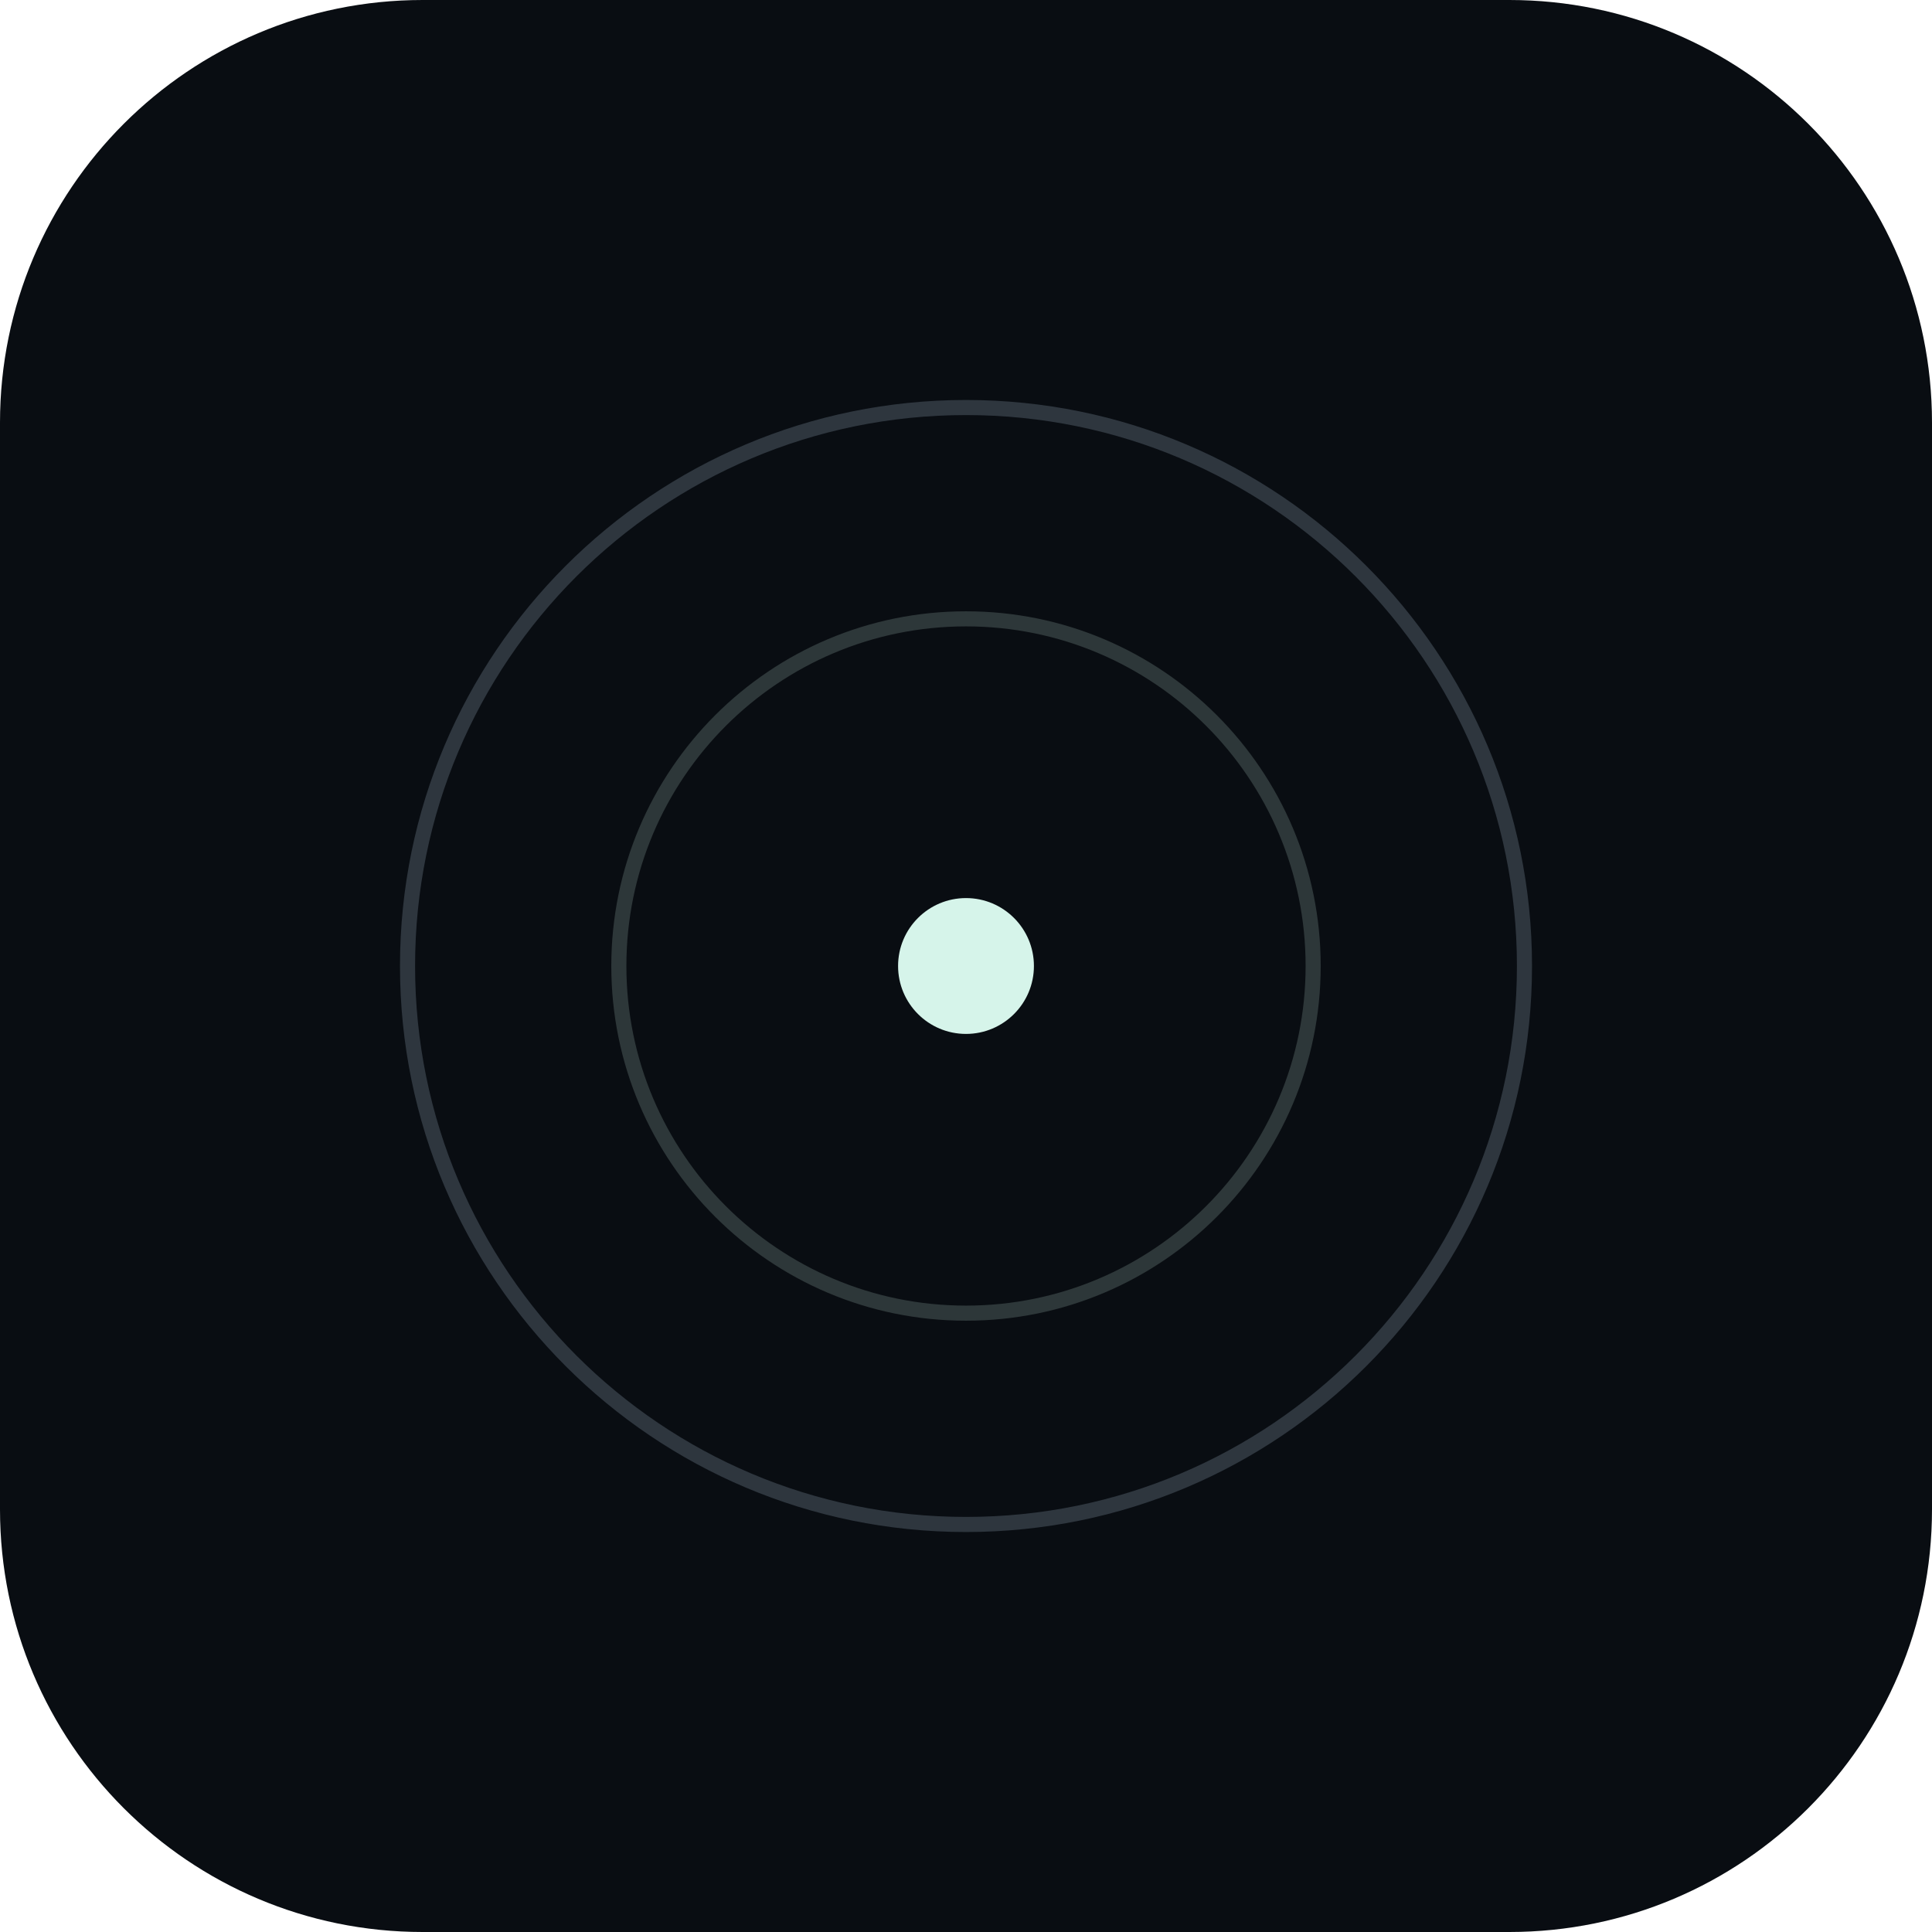
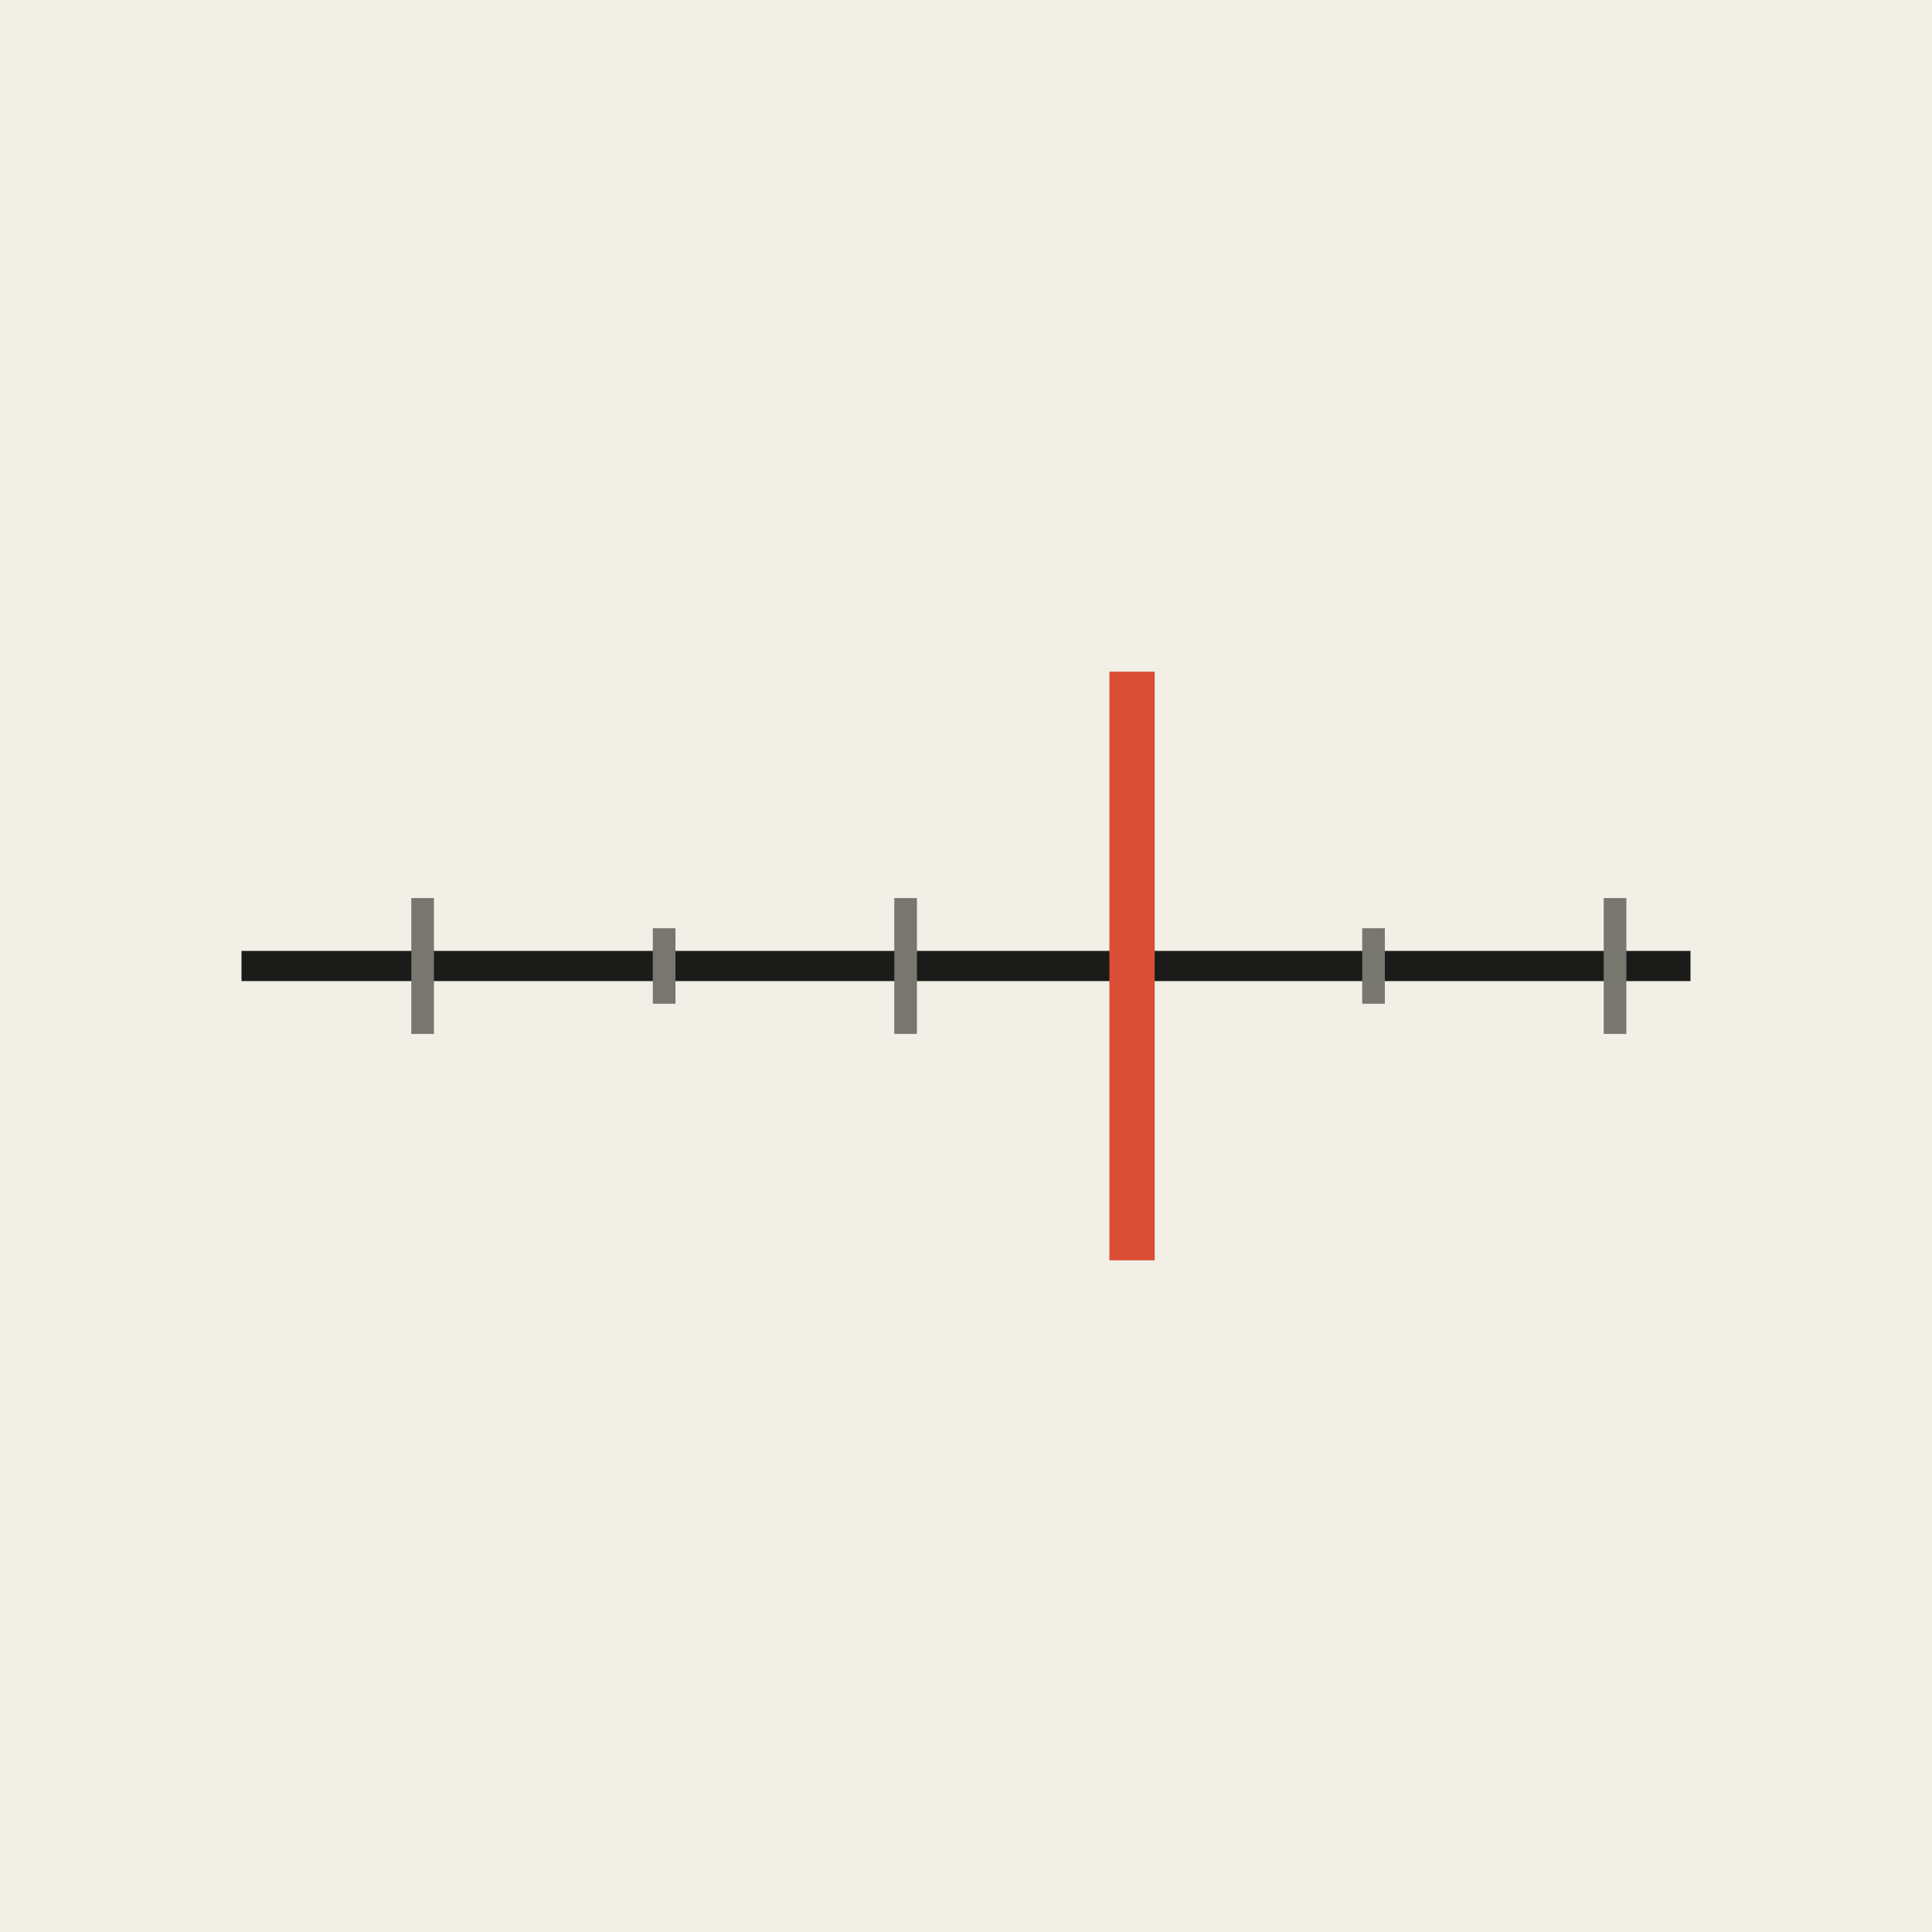
<svg xmlns="http://www.w3.org/2000/svg" viewBox="0 0 512 512">
-   <rect width="512" height="512" rx="112" fill="#090d12" />
-   <circle cx="256" cy="256" r="148" fill="none" stroke="#9db2c5" stroke-opacity=".25" stroke-width="4" />
-   <circle cx="256" cy="256" r="92" fill="none" stroke="#d6f4ea" stroke-opacity=".18" stroke-width="4" />
-   <circle cx="256" cy="256" r="18" fill="#d6f4ea" />
+   <rect width="512" height="512" fill="#f2efe6" />
+   <path d="M64 256H448" stroke="#1b1c19" stroke-width="8" />
+   <path d="M300 178V334" stroke="#d94e35" stroke-width="12" />
+   <path d="M112 238V274M176 246V266M240 238V274M364 246V266M428 238V274" stroke="#77776f" stroke-width="6" />
</svg>
